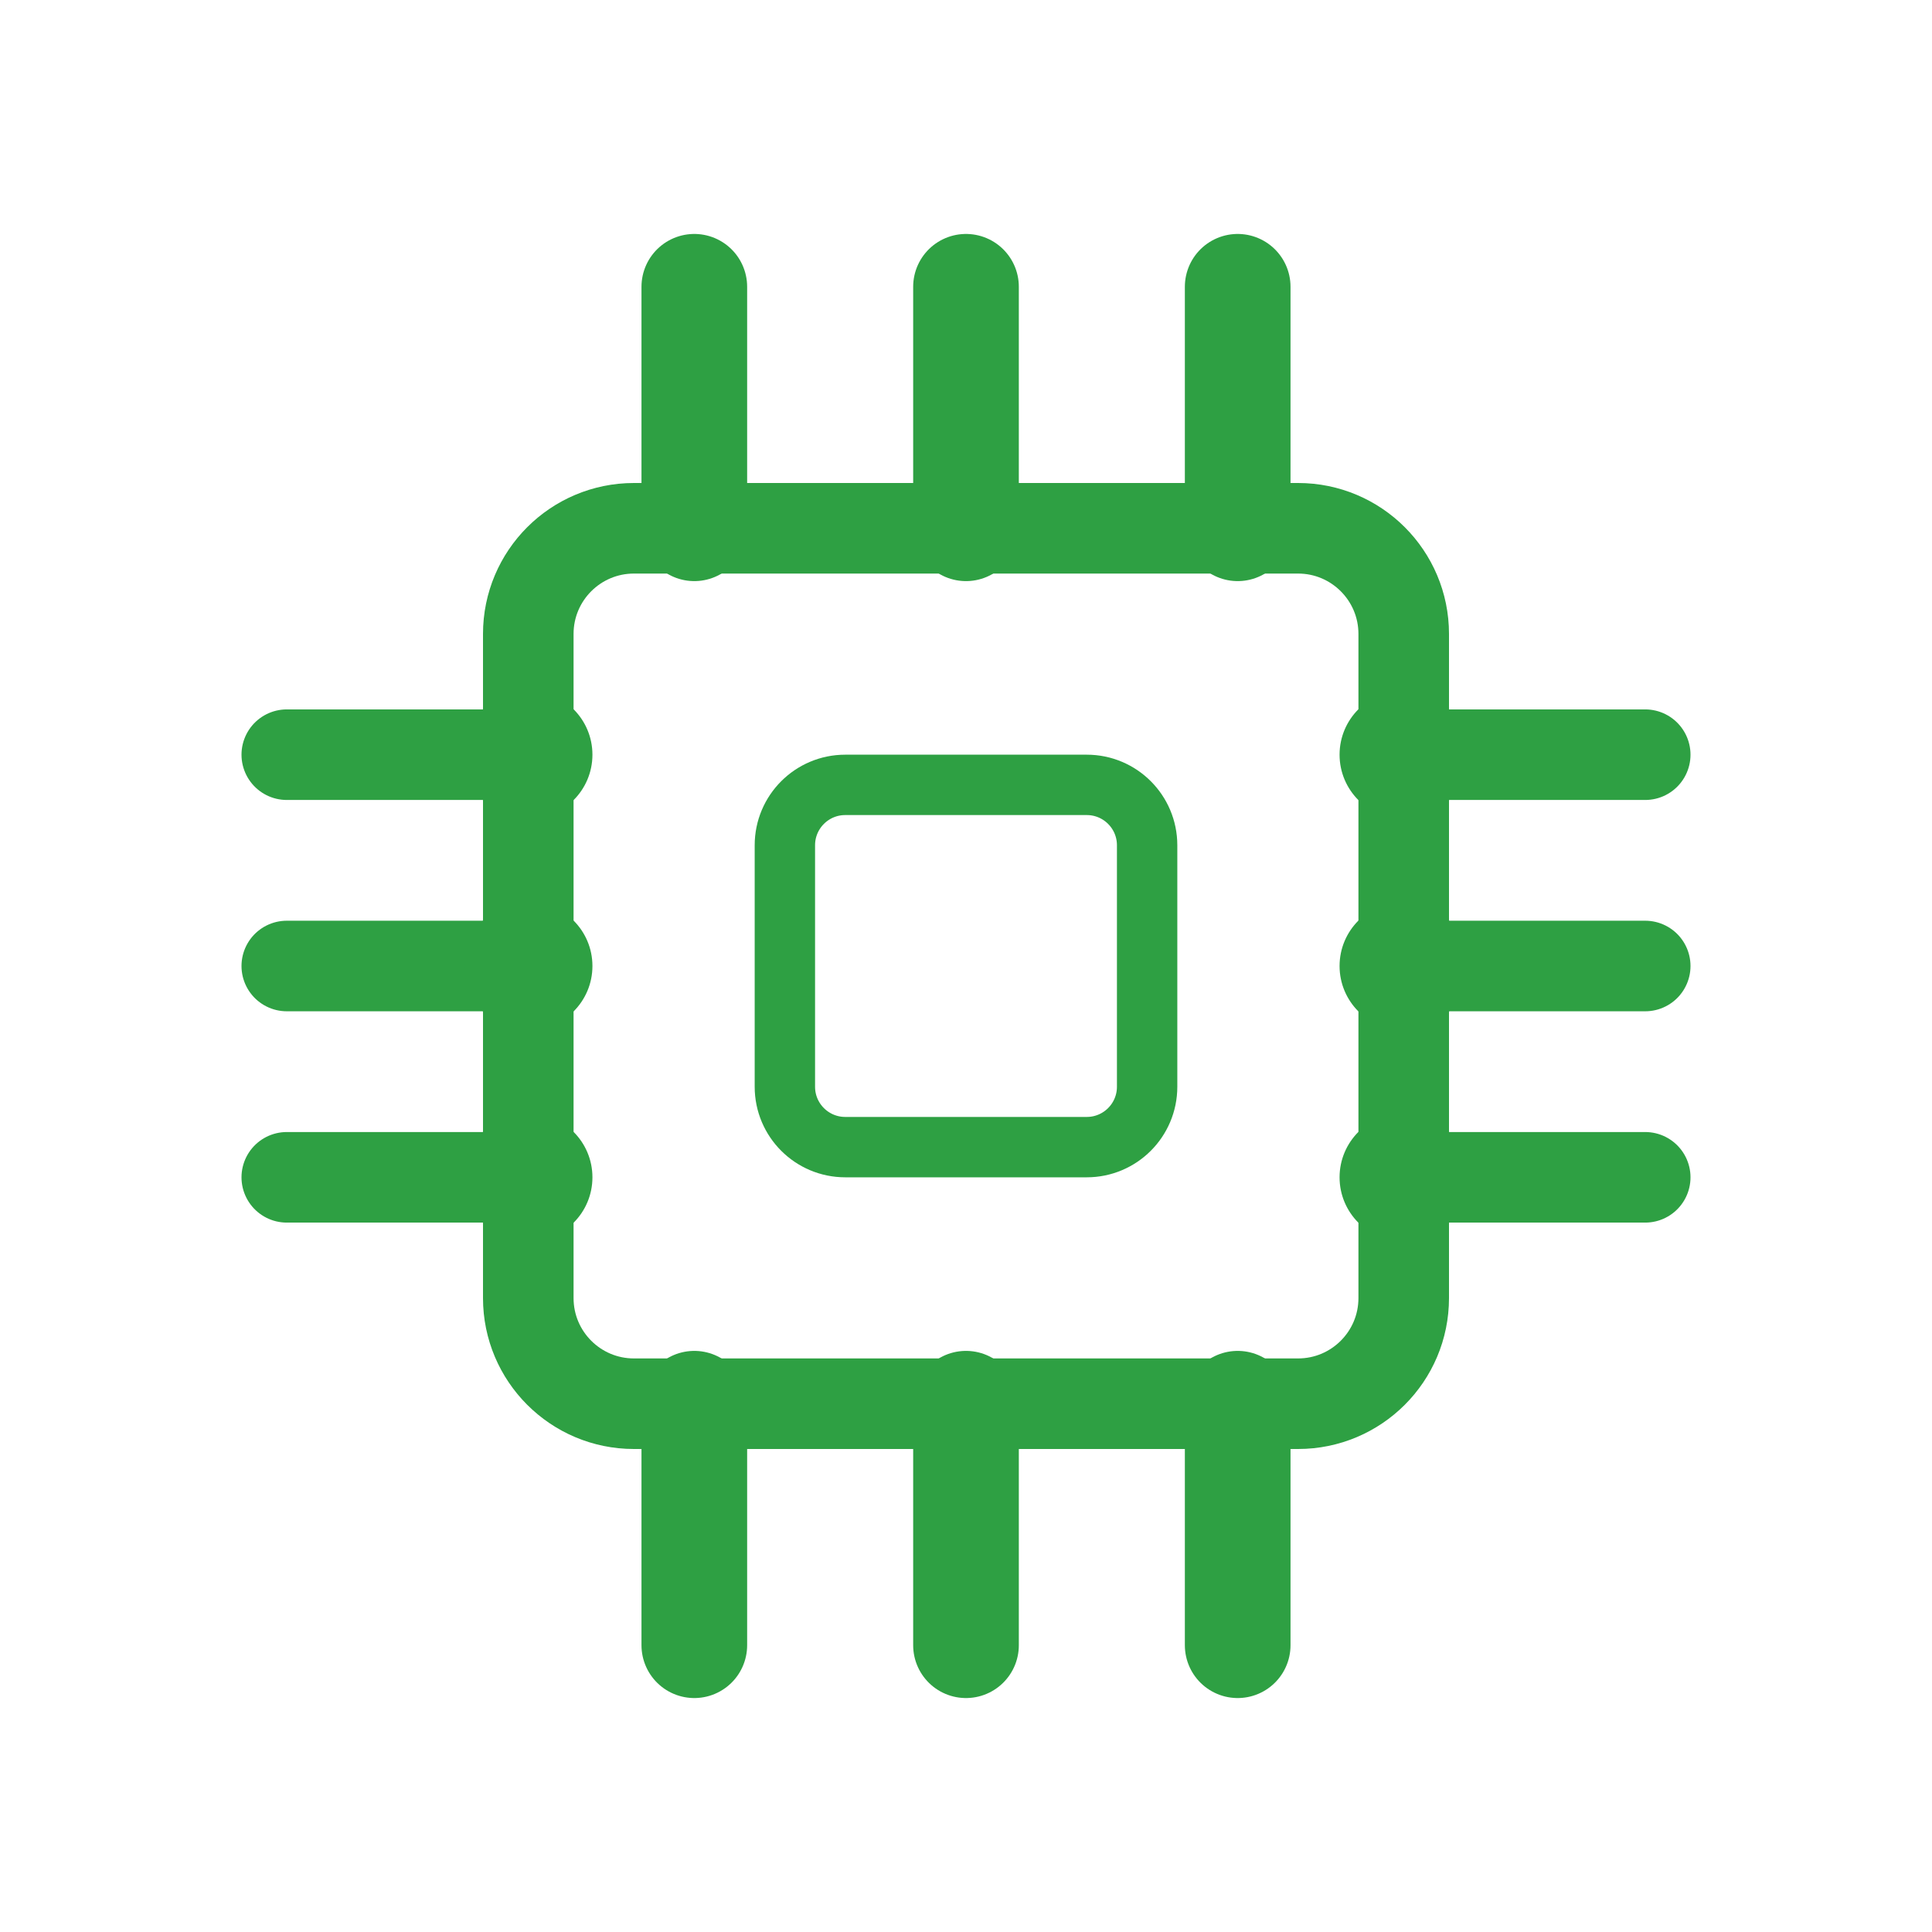
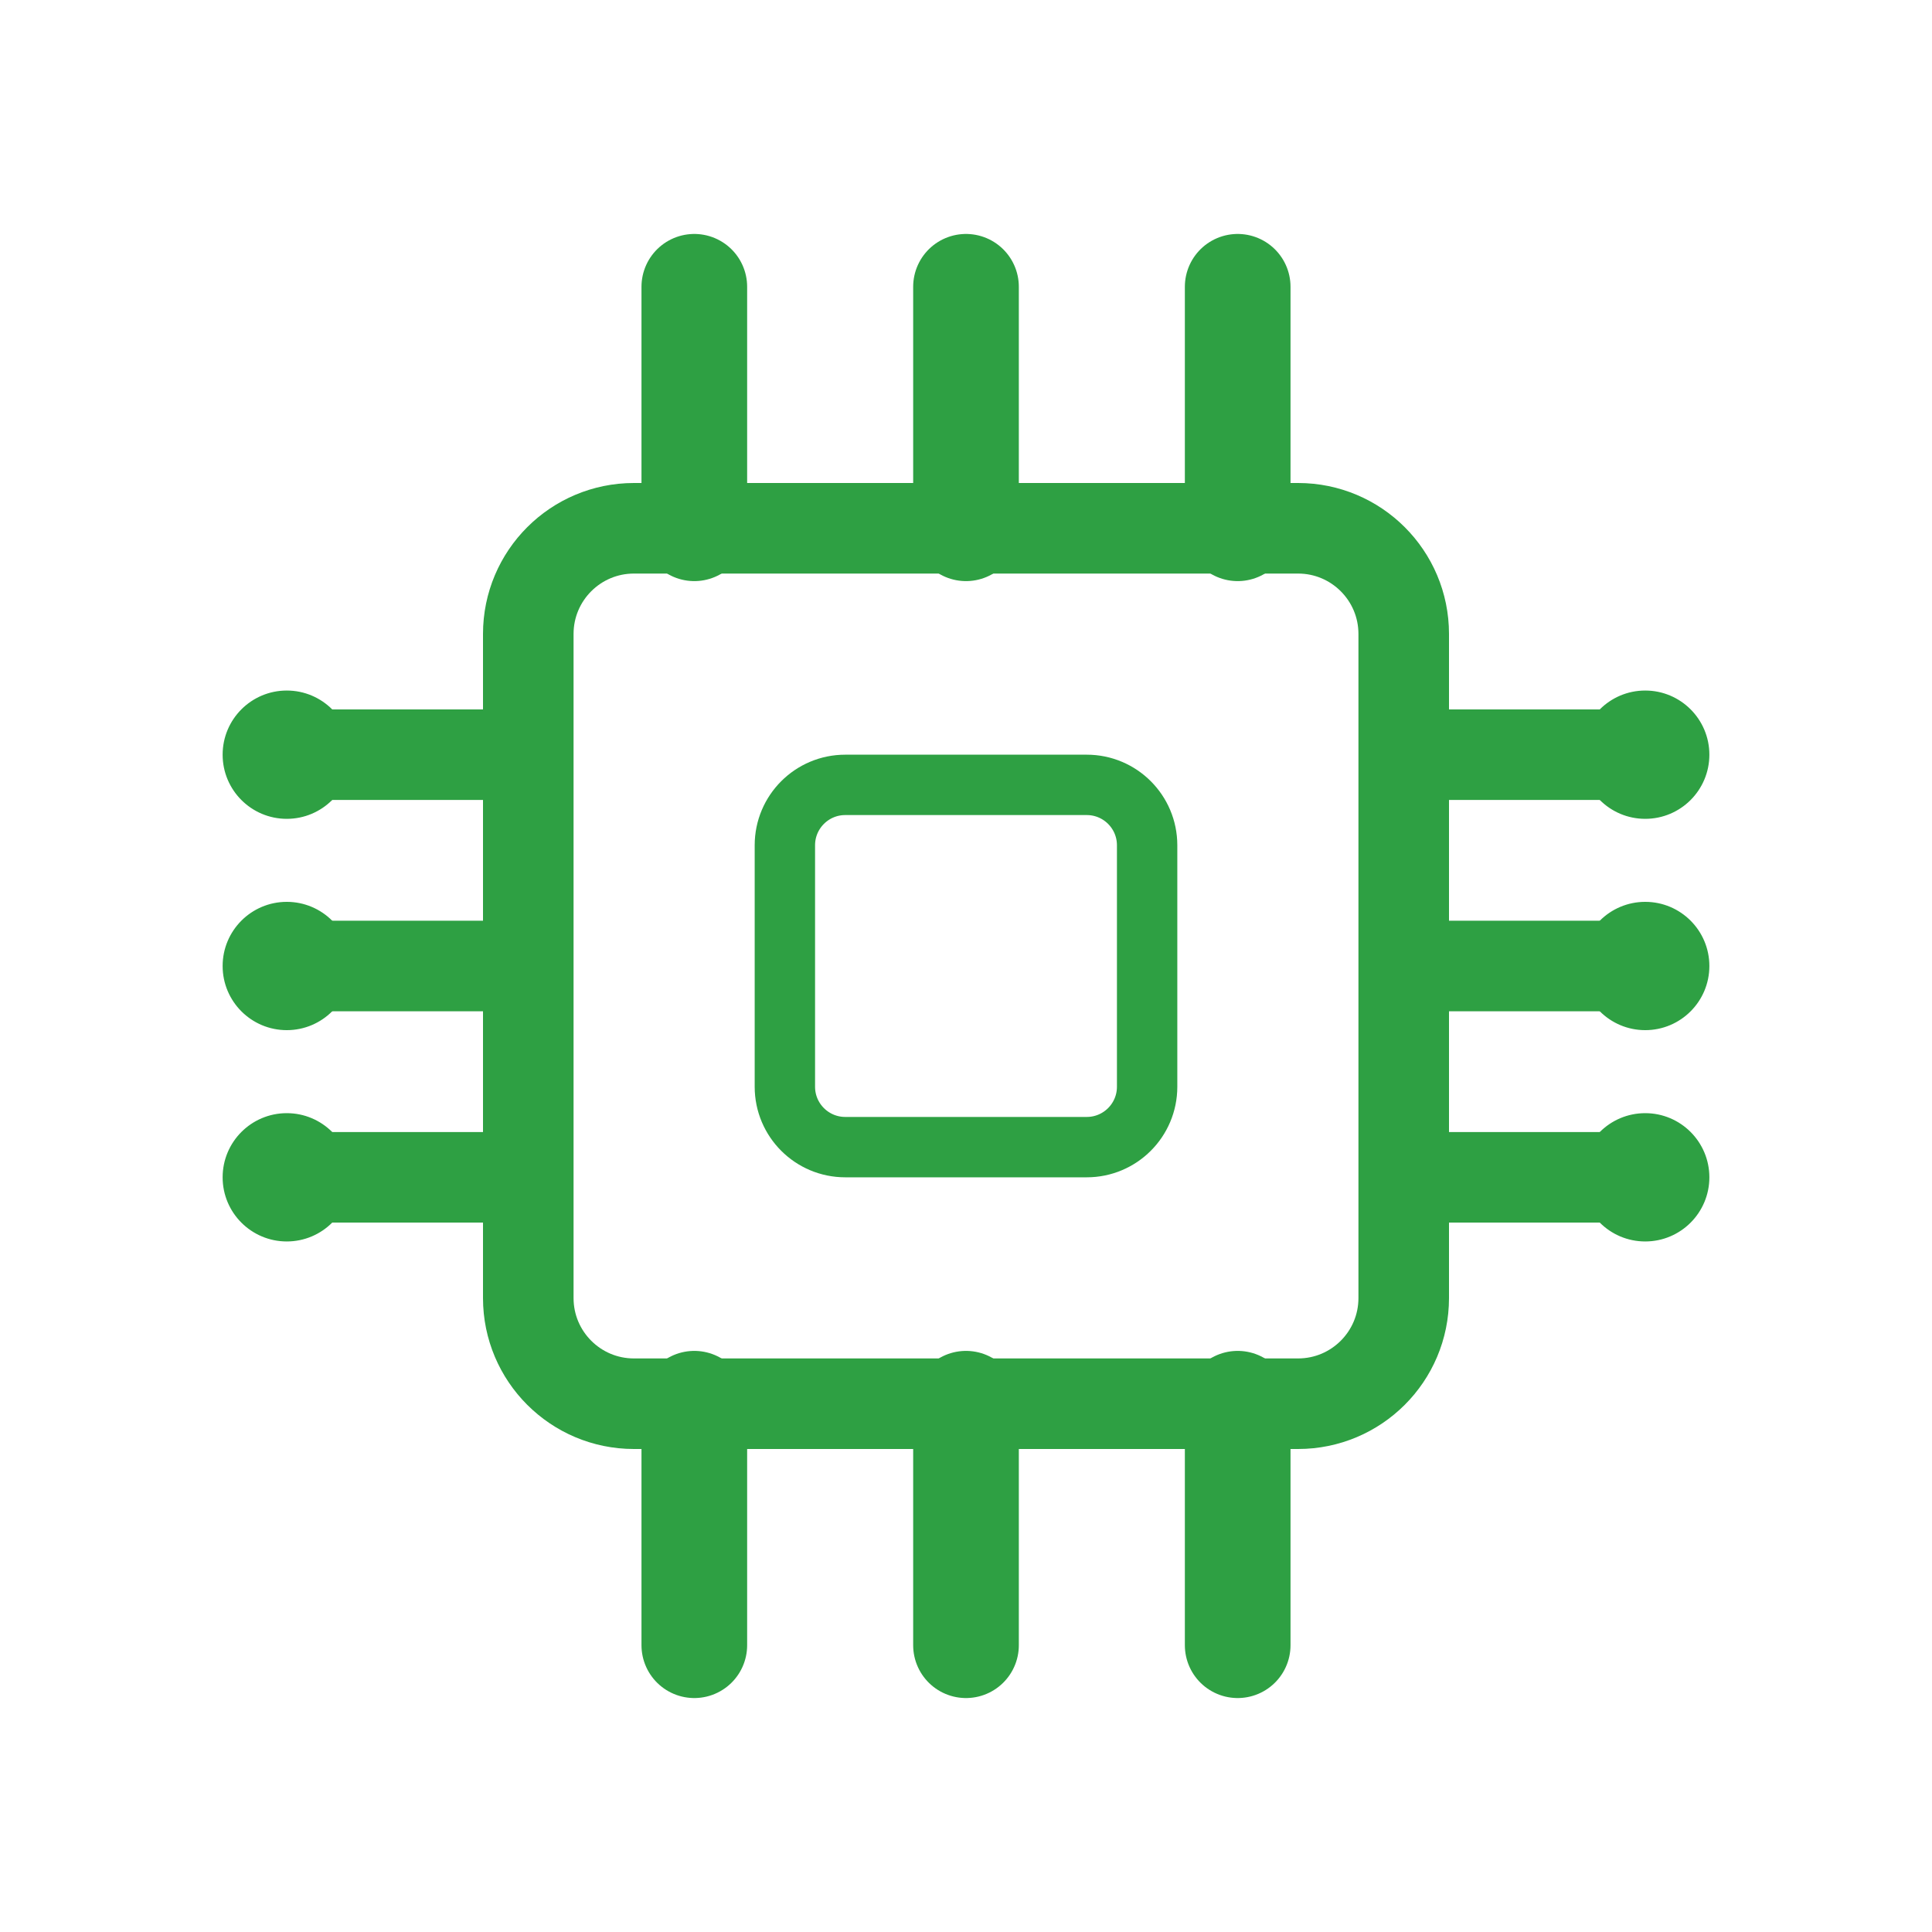
<svg xmlns="http://www.w3.org/2000/svg" viewBox="0 0 256 256">
  <g fill="none" stroke="#2ea043" stroke-linecap="round" stroke-linejoin="round">
    <path stroke-width="14" d="M92 70 V38 M128 70 V38 M164 70 V38" />
    <path stroke-width="14" d="M92 186 V218 M128 186 V218 M164 186 V218" />
    <path stroke-width="12" d="M64 100 H38 M64 128 H38 M64 156 H38" />
    <path stroke-width="12" d="M192 100 H218 M192 128 H218 M192 156 H218" />
    <rect x="70" y="70" width="116" height="116" rx="14" stroke-width="12" />
    <rect x="104" y="104" width="48" height="48" rx="8" stroke-width="8" />
    <g fill="#2ea043">
-       <circle cx="70" cy="100" r="8" />
-       <circle cx="70" cy="128" r="8" />
-       <circle cx="70" cy="156" r="8" />
-       <circle cx="186" cy="100" r="8" />
-       <circle cx="186" cy="128" r="8" />
-       <circle cx="186" cy="156" r="8" />
+       <circle cx="38" cy="100" r="8" />
+       <circle cx="38" cy="128" r="8" />
+       <circle cx="38" cy="156" r="8" />
+       <circle cx="218" cy="100" r="8" />
+       <circle cx="218" cy="128" r="8" />
+       <circle cx="218" cy="156" r="8" />
    </g>
  </g>
</svg>
